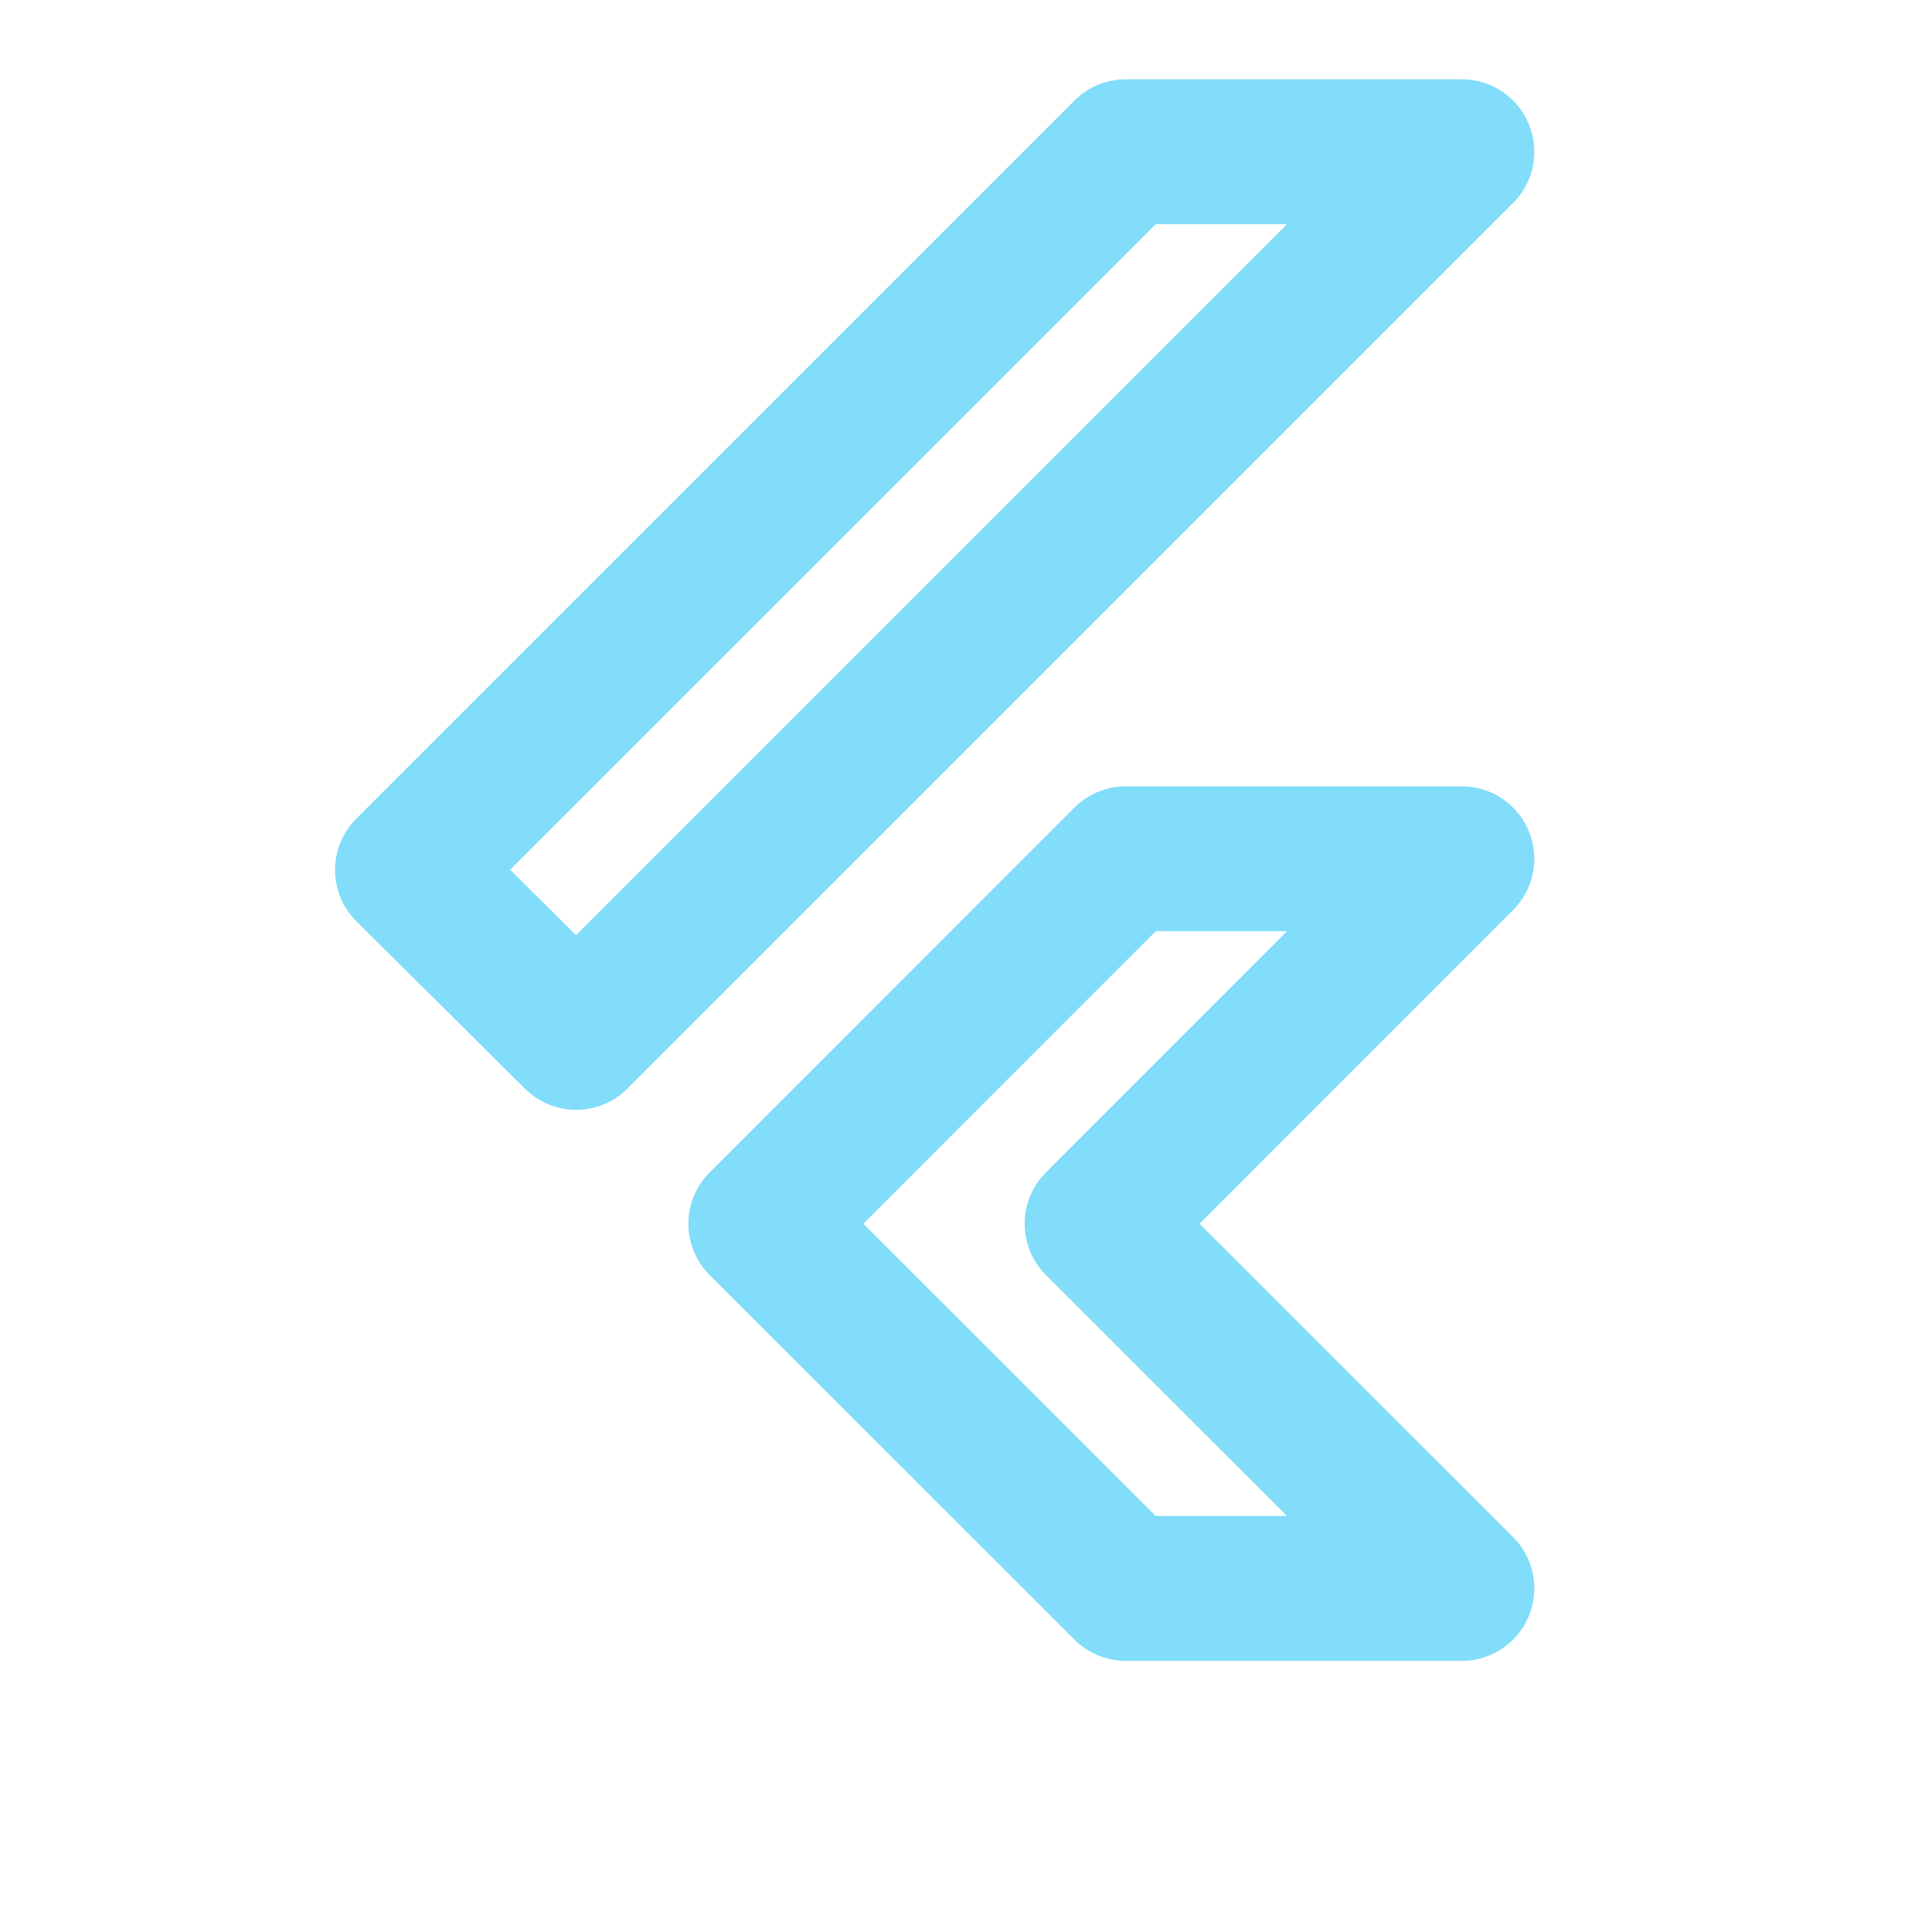
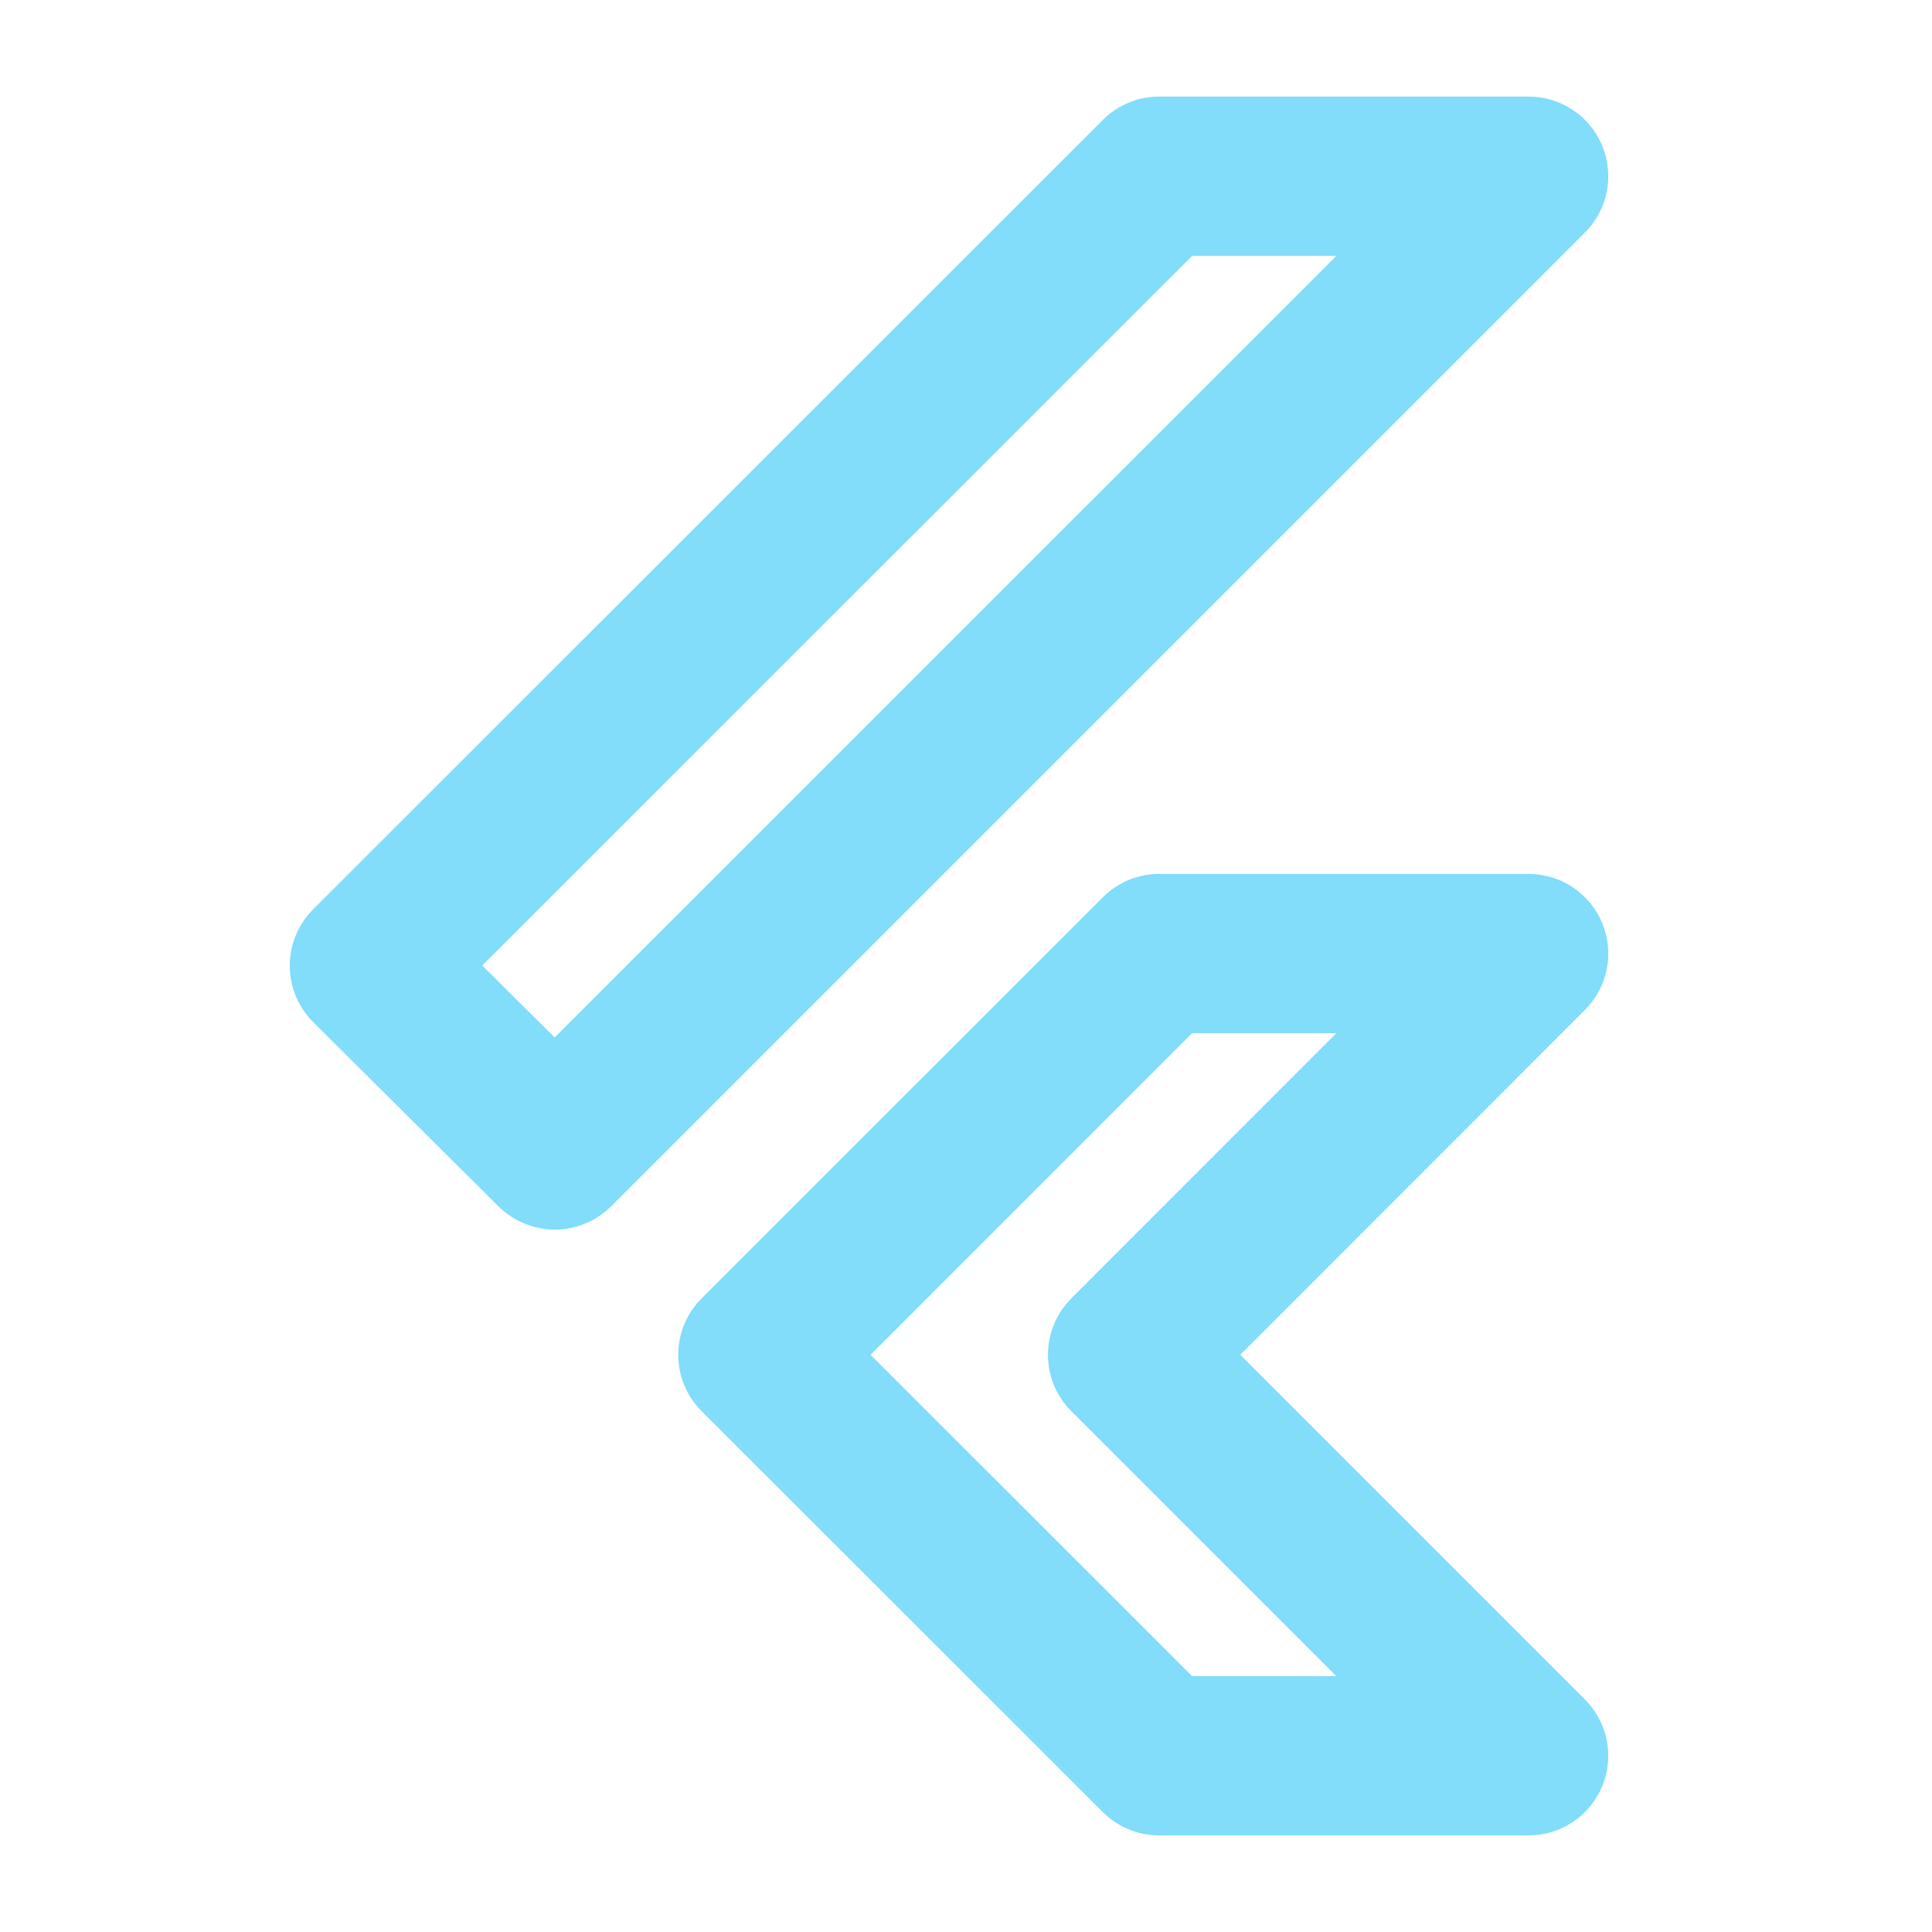
<svg xmlns="http://www.w3.org/2000/svg" width="20" height="20" viewBox="0 0 20 20" fill="none">
-   <path d="M5.964 10.739L4.218 9.005L11.653 1.571H15.133L5.964 10.739Z" stroke="#81DDF9" stroke-width="1.5" stroke-miterlimit="10" stroke-linejoin="round" />
-   <path d="M15.133 16.443H11.653L7.876 12.668L11.653 8.89H15.133L11.357 12.668L15.133 16.443Z" stroke="#81DDF9" stroke-width="1.5" stroke-miterlimit="10" stroke-linejoin="round" />
+   <path d="M4.992 9.995L5.742 10.74L13.834 2.649H12.341L4.992 9.995ZM5.743 12.729C5.533 12.729 5.323 12.648 5.161 12.489L3.243 10.582C3.088 10.428 3 10.217 3 9.998C2.999 9.779 3.086 9.569 3.241 9.414L11.416 1.242C11.57 1.087 11.78 1 11.999 1H15.825C16.158 1 16.459 1.2 16.586 1.509C16.713 1.817 16.644 2.172 16.407 2.407L6.326 12.488C6.165 12.647 5.954 12.729 5.743 12.729Z" fill="#81DDF9" />
+   <path d="M12.34 17.351H13.833L11.09 14.608C10.768 14.286 10.768 13.764 11.09 13.441L13.834 10.696H12.34L9.012 14.025L12.34 17.351ZM15.824 19H11.998C11.78 19 11.571 18.913 11.416 18.758L7.263 14.608C7.108 14.453 7.021 14.244 7.021 14.025C7.021 13.805 7.108 13.596 7.263 13.441L11.416 9.289C11.571 9.134 11.78 9.047 11.998 9.047H15.824C16.158 9.047 16.459 9.248 16.586 9.556C16.714 9.864 16.643 10.219 16.407 10.455L12.839 14.025L16.407 17.593C16.643 17.829 16.714 18.183 16.586 18.491C16.459 18.799 16.158 19 15.824 19Z" fill="#81DDF9" />
</svg>
